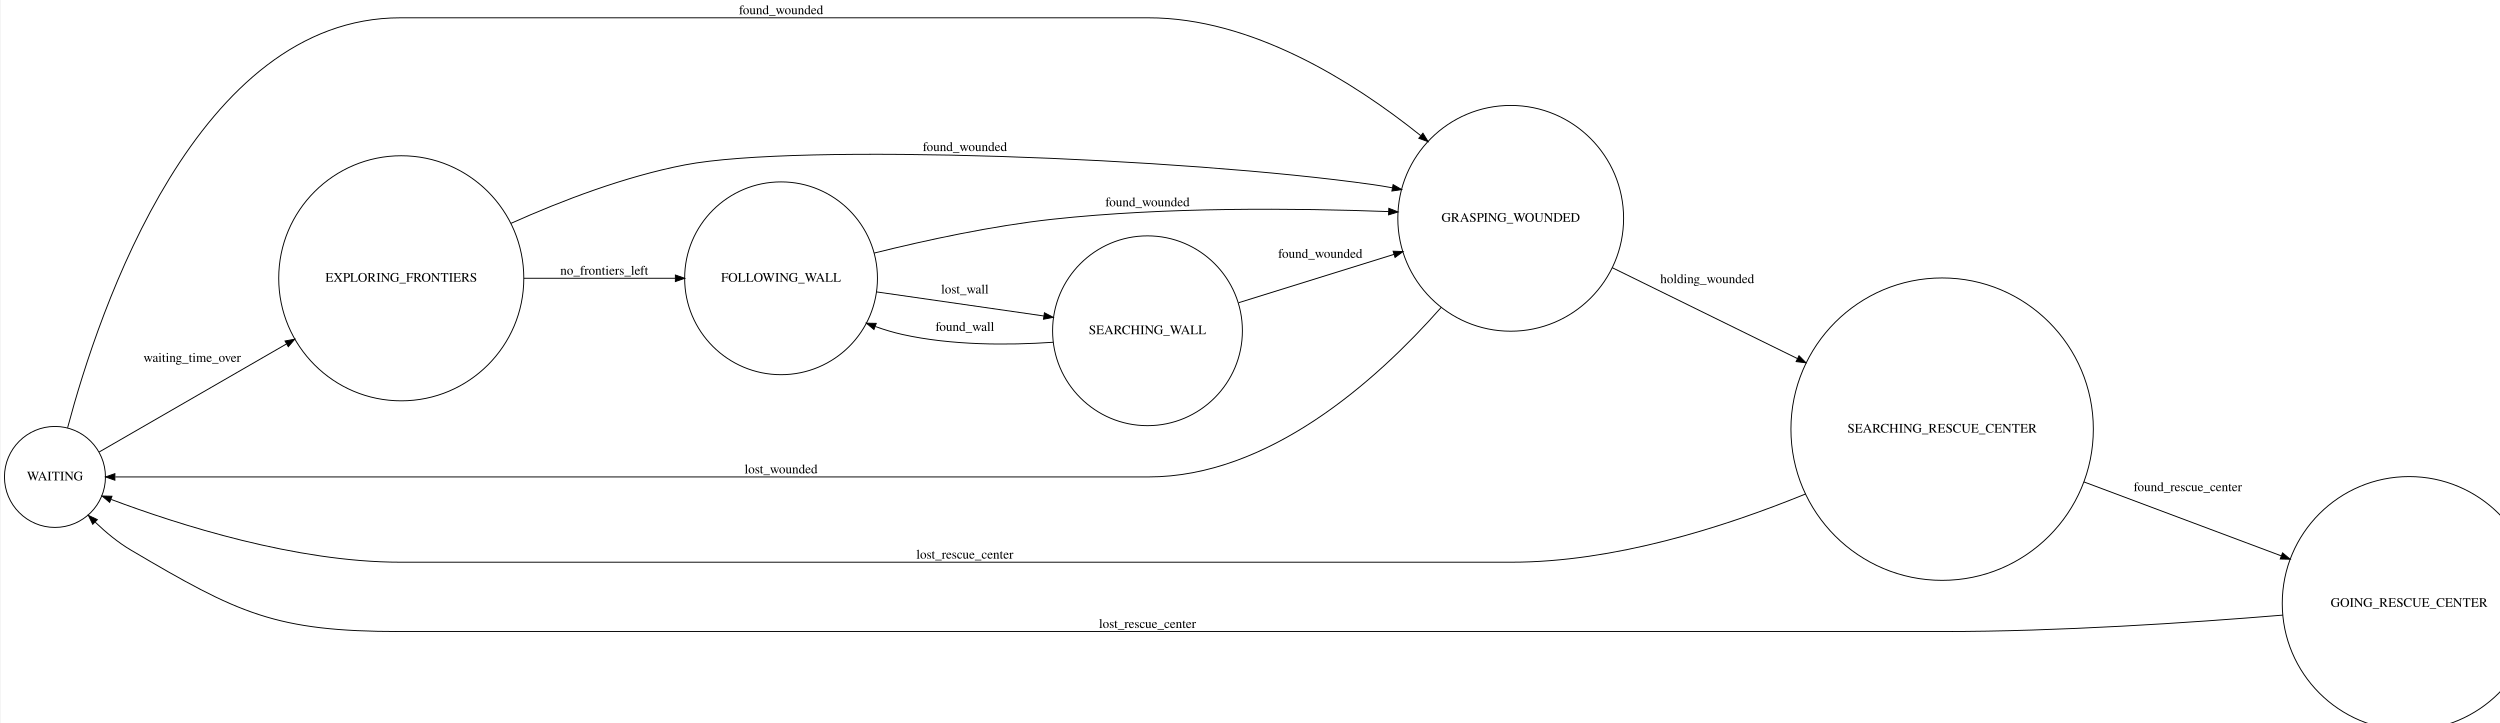
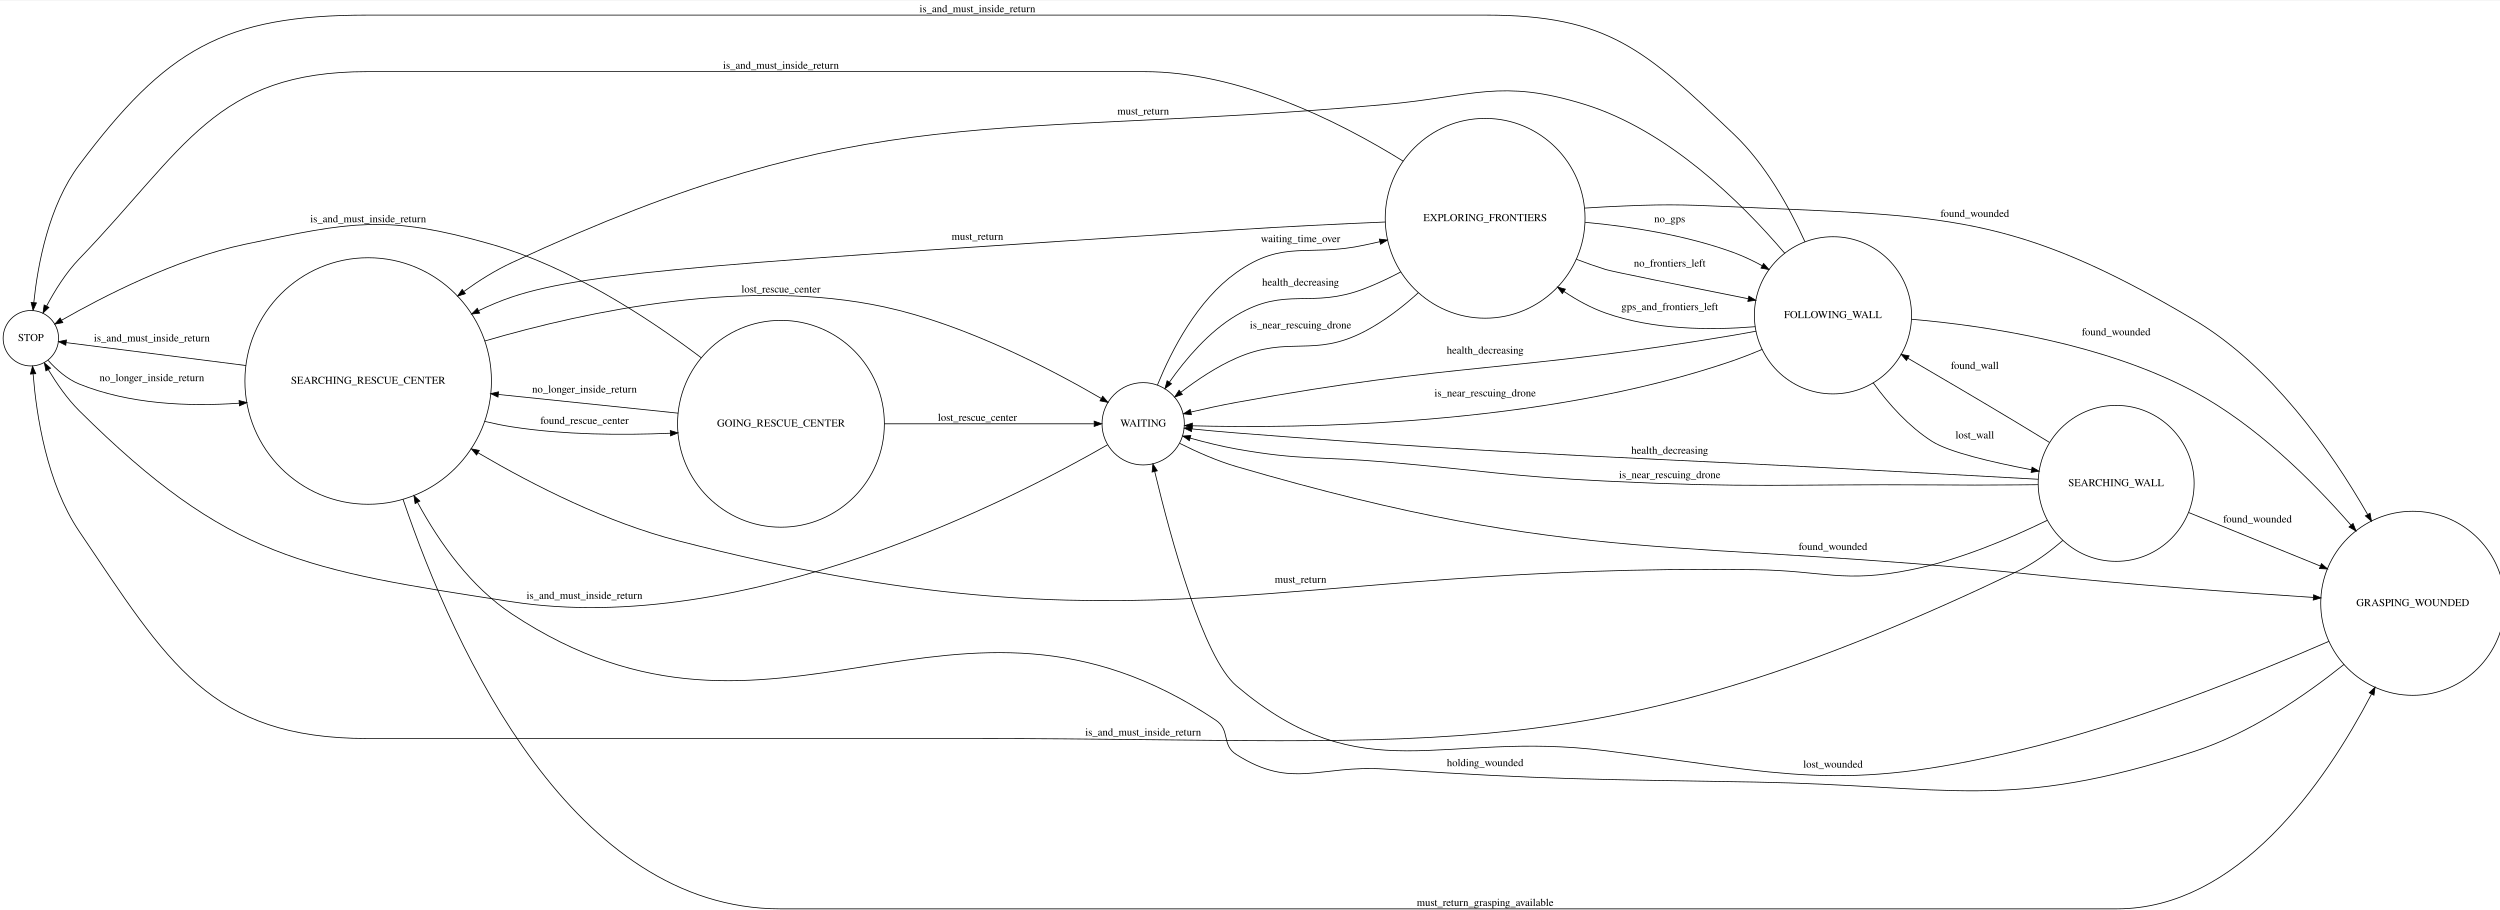
- <svg xmlns="http://www.w3.org/2000/svg" width="720pt" height="208pt" viewBox="0.00 0.00 720.00 208.11">
-   <g id="graph0" class="graph" transform="scale(0.27 0.27) rotate(0) translate(4 779.19)">
-     <polygon fill="white" stroke="transparent" points="-4,4 -4,-779.19 2705.56,-779.19 2705.56,4 -4,4" />
+ <svg xmlns="http://www.w3.org/2000/svg" width="720pt" height="262pt" viewBox="0.00 0.00 720.00 261.66">
+   <g id="graph0" class="graph" transform="scale(0.22 0.22) rotate(0) translate(4 1189)">
+     <polygon fill="white" stroke="transparent" points="-4,4 -4,-1189 3278.76,-1189 3278.76,4 -4,4" />
    <g id="node1" class="node">
-       <ellipse fill="none" stroke="black" cx="53.95" cy="-270.19" rx="53.89" ry="53.89" />
-       <text text-anchor="middle" x="53.95" y="-266.49" font-family="Times,serif" font-size="14.00">WAITING</text>
+       <ellipse fill="none" stroke="black" cx="36.4" cy="-747" rx="36.29" ry="36.29" />
+       <text text-anchor="middle" x="36.4" y="-743.3" font-family="Times,serif" font-size="14.00">STOP</text>
    </g>
    <g id="node2" class="node">
-       <ellipse fill="none" stroke="black" cx="1607.57" cy="-546.19" rx="120.48" ry="120.48" />
-       <text text-anchor="middle" x="1607.57" y="-542.49" font-family="Times,serif" font-size="14.00">GRASPING_WOUNDED</text>
+       <ellipse fill="none" stroke="black" cx="477.98" cy="-691" rx="161.37" ry="161.37" />
+       <text text-anchor="middle" x="477.98" y="-687.3" font-family="Times,serif" font-size="14.00">SEARCHING_RESCUE_CENTER</text>
    </g>
    <g id="edge1" class="edge">
-       <path fill="none" stroke="black" d="M67.43,-322.63C100.98,-449.03 205.58,-760.19 422.53,-760.19 422.53,-760.19 422.53,-760.19 1220.94,-760.19 1330.46,-760.19 1437.98,-693.38 1511.55,-634.42" />
-       <polygon fill="black" stroke="black" points="1513.89,-637.03 1519.46,-628.01 1509.49,-631.59 1513.89,-637.03" />
-       <text text-anchor="middle" x="828.86" y="-763.99" font-family="Times,serif" font-size="14.00">found_wounded</text>
+       <path fill="none" stroke="black" d="M59.02,-718.01C69.79,-706 83.9,-693.4 99.79,-687 164.94,-660.76 241.7,-657.21 308.91,-661.94" />
+       <polygon fill="black" stroke="black" points="308.94,-665.45 319.18,-662.73 309.48,-658.47 308.94,-665.45" />
+       <text text-anchor="middle" x="194.79" y="-690.8" font-family="Times,serif" font-size="14.00">no_longer_inside_return</text>
+     </g>
+     <g id="edge8" class="edge">
+       <path fill="none" stroke="black" d="M318.04,-711.25C234.43,-721.9 138.07,-734.17 82.79,-741.22" />
+       <polygon fill="black" stroke="black" points="82.1,-737.78 72.63,-742.51 82.99,-744.72 82.1,-737.78" />
+       <text text-anchor="middle" x="194.79" y="-742.8" font-family="Times,serif" font-size="14.00">is_and_must_inside_return</text>
    </g>
    <g id="node3" class="node">
-       <ellipse fill="none" stroke="black" cx="423.53" cy="-482.19" rx="130.78" ry="130.78" />
-       <text text-anchor="middle" x="423.53" y="-478.49" font-family="Times,serif" font-size="14.00">EXPLORING_FRONTIERS</text>
+       <ellipse fill="none" stroke="black" cx="1492.54" cy="-635" rx="53.89" ry="53.89" />
+       <text text-anchor="middle" x="1492.54" y="-631.3" font-family="Times,serif" font-size="14.00">WAITING</text>
+     </g>
+     <g id="edge9" class="edge">
+       <path fill="none" stroke="black" d="M630.75,-743.43C768.18,-783.66 975.72,-826.37 1153.54,-788 1259.83,-765.06 1372.91,-705.85 1437.61,-668.17" />
+       <polygon fill="black" stroke="black" points="1439.56,-671.09 1446.42,-663.01 1436.02,-665.05 1439.56,-671.09" />
+       <text text-anchor="middle" x="1018.35" y="-806.8" font-family="Times,serif" font-size="14.00">lost_rescue_center</text>
+     </g>
+     <g id="node4" class="node">
+       <ellipse fill="none" stroke="black" cx="3154.52" cy="-400" rx="120.48" ry="120.48" />
+       <text text-anchor="middle" x="3154.52" y="-396.3" font-family="Times,serif" font-size="14.00">GRASPING_WOUNDED</text>
+     </g>
+     <g id="edge7" class="edge">
+       <path fill="none" stroke="black" d="M523.51,-536.36C592.77,-332.66 747.22,0 1017.35,0 1017.35,0 1017.35,0 2767.24,0 2925.07,0 3038.86,-163.14 3100.48,-281.05" />
+       <polygon fill="black" stroke="black" points="3097.49,-282.89 3105.19,-290.17 3103.71,-279.68 3097.49,-282.89" />
+       <text text-anchor="middle" x="1940.18" y="-3.8" font-family="Times,serif" font-size="14.00">must_return_grasping_available</text>
+     </g>
+     <g id="node6" class="node">
+       <ellipse fill="none" stroke="black" cx="1018.35" cy="-635" rx="135.38" ry="135.38" />
+       <text text-anchor="middle" x="1018.35" y="-631.3" font-family="Times,serif" font-size="14.00">GOING_RESCUE_CENTER</text>
+     </g>
+     <g id="edge10" class="edge">
+       <path fill="none" stroke="black" d="M630.5,-638.12C642.46,-635.27 654.45,-632.83 666.16,-631 733.78,-620.43 809.62,-619.9 873.47,-622.63" />
+       <polygon fill="black" stroke="black" points="873.46,-626.13 883.61,-623.1 873.78,-619.14 873.46,-626.13" />
+       <text text-anchor="middle" x="761.16" y="-634.8" font-family="Times,serif" font-size="14.00">found_rescue_center</text>
+     </g>
+     <g id="edge3" class="edge">
+       <path fill="none" stroke="black" d="M1445.88,-607.51C1322.43,-536.42 970.8,-355.18 666.16,-402 394.21,-443.8 295.15,-458.24 99.79,-652 84.05,-667.62 70.1,-687.84 59.4,-705.61" />
+       <polygon fill="black" stroke="black" points="56.15,-704.24 54.12,-714.64 62.19,-707.78 56.15,-704.24" />
+       <text text-anchor="middle" x="761.16" y="-405.8" font-family="Times,serif" font-size="14.00">is_and_must_inside_return</text>
    </g>
    <g id="edge2" class="edge">
-       <path fill="none" stroke="black" d="M101.13,-296.82C151.05,-325.62 232.68,-372.7 301.18,-412.2" />
-       <polygon fill="black" stroke="black" points="299.48,-415.26 309.89,-417.22 302.98,-409.2 299.48,-415.26" />
-       <text text-anchor="middle" x="200.39" y="-392.99" font-family="Times,serif" font-size="14.00">waiting_time_over</text>
-     </g>
-     <g id="edge3" class="edge">
-       <path fill="none" stroke="black" d="M1533.45,-451.2C1463,-371.37 1348.55,-270.19 1220.94,-270.19 422.53,-270.19 422.53,-270.19 422.53,-270.19 315.78,-270.19 191.59,-270.19 118.34,-270.19" />
-       <polygon fill="black" stroke="black" points="117.9,-266.69 107.9,-270.19 117.9,-273.69 117.9,-266.69" />
-       <text text-anchor="middle" x="828.86" y="-273.99" font-family="Times,serif" font-size="14.00">lost_wounded</text>
-     </g>
-     <g id="node4" class="node">
-       <ellipse fill="none" stroke="black" cx="2068" cy="-321.19" rx="161.37" ry="161.37" />
-       <text text-anchor="middle" x="2068" y="-317.49" font-family="Times,serif" font-size="14.00">SEARCHING_RESCUE_CENTER</text>
+       <path fill="none" stroke="black" d="M1540.26,-609.39C1562.21,-598.41 1589.1,-586.43 1614.54,-579 2066.45,-447.11 2196.03,-486.32 2664.2,-437 2786.15,-424.15 2925.65,-414.06 3024.41,-407.68" />
+       <polygon fill="black" stroke="black" points="3024.69,-411.17 3034.44,-407.03 3024.24,-404.18 3024.69,-411.17" />
+       <text text-anchor="middle" x="2395.51" y="-469.8" font-family="Times,serif" font-size="14.00">found_wounded</text>
+     </g>
+     <g id="node5" class="node">
+       <ellipse fill="none" stroke="black" cx="1940.18" cy="-904" rx="130.78" ry="130.78" />
+       <text text-anchor="middle" x="1940.18" y="-900.3" font-family="Times,serif" font-size="14.00">EXPLORING_FRONTIERS</text>
    </g>
    <g id="edge4" class="edge">
-       <path fill="none" stroke="black" d="M1715.76,-493.58C1774.65,-464.68 1848.69,-428.33 1913.6,-396.48" />
-       <polygon fill="black" stroke="black" points="1915.26,-399.56 1922.7,-392.01 1912.18,-393.28 1915.26,-399.56" />
-       <text text-anchor="middle" x="1817.31" y="-476.99" font-family="Times,serif" font-size="14.00">holding_wounded</text>
-     </g>
-     <g id="edge8" class="edge">
-       <path fill="none" stroke="black" d="M540.62,-540.84C595.41,-565.33 662.59,-590.91 726.17,-603.19 847.43,-626.6 1257.4,-610.9 1460.33,-582.19 1467.11,-581.23 1474.04,-580.09 1481.01,-578.81" />
-       <polygon fill="black" stroke="black" points="1482.08,-582.17 1491.24,-576.86 1480.76,-575.3 1482.08,-582.17" />
-       <text text-anchor="middle" x="1025.05" y="-617.99" font-family="Times,serif" font-size="14.00">found_wounded</text>
-     </g>
-     <g id="node6" class="node">
-       <ellipse fill="none" stroke="black" cx="828.86" cy="-482.19" rx="102.88" ry="102.88" />
-       <text text-anchor="middle" x="828.86" y="-478.49" font-family="Times,serif" font-size="14.00">FOLLOWING_WALL</text>
-     </g>
-     <g id="edge9" class="edge">
-       <path fill="none" stroke="black" d="M554.36,-482.19C606.39,-482.19 665.76,-482.19 715.86,-482.19" />
-       <polygon fill="black" stroke="black" points="716.08,-485.69 726.08,-482.19 716.07,-478.69 716.08,-485.69" />
-       <text text-anchor="middle" x="640.17" y="-485.99" font-family="Times,serif" font-size="14.00">no_frontiers_left</text>
+       <path fill="none" stroke="black" d="M1511.22,-685.84C1529.77,-731.5 1563.44,-796.77 1614.54,-833 1676.84,-877.16 1707.94,-852.67 1782.54,-869 1789.03,-870.42 1795.68,-871.88 1802.38,-873.36" />
+       <polygon fill="black" stroke="black" points="1801.73,-876.8 1812.25,-875.54 1803.24,-869.96 1801.73,-876.8" />
+       <text text-anchor="middle" x="1698.54" y="-872.8" font-family="Times,serif" font-size="14.00">waiting_time_over</text>
+     </g>
+     <g id="edge6" class="edge">
+       <path fill="none" stroke="black" d="M3064.64,-320.05C3011.65,-277.66 2940.75,-229.59 2868.28,-206 2624.5,-126.64 2549.16,-161.49 2292.82,-166 2077.93,-169.78 2023.99,-168.79 1809.54,-183 1722.65,-188.76 1688.14,-155.47 1614.54,-202 1594.83,-214.46 1606.92,-234.02 1587.54,-247 1243.43,-477.43 1011.42,-157.3 666.16,-386 612.93,-421.26 572.27,-477.37 542.67,-531.91" />
+       <polygon fill="black" stroke="black" points="539.44,-530.52 537.82,-540.99 545.62,-533.81 539.44,-530.52" />
+       <text text-anchor="middle" x="1940.18" y="-186.8" font-family="Times,serif" font-size="14.00">holding_wounded</text>
    </g>
    <g id="edge5" class="edge">
-       <path fill="none" stroke="black" d="M1922.38,-252.06C1833.86,-215.95 1717.09,-179.19 1608.57,-179.19 422.53,-179.19 422.53,-179.19 422.53,-179.19 310.92,-179.19 185.69,-219.21 113.98,-246.17" />
-       <polygon fill="black" stroke="black" points="112.33,-243.05 104.23,-249.88 114.82,-249.59 112.33,-243.05" />
-       <text text-anchor="middle" x="1025.05" y="-182.99" font-family="Times,serif" font-size="14.00">lost_rescue_center</text>
-     </g>
-     <g id="node5" class="node">
-       <ellipse fill="none" stroke="black" cx="2566.37" cy="-135.19" rx="135.38" ry="135.38" />
-       <text text-anchor="middle" x="2566.37" y="-131.49" font-family="Times,serif" font-size="14.00">GOING_RESCUE_CENTER</text>
-     </g>
-     <g id="edge6" class="edge">
-       <path fill="none" stroke="black" d="M2219.27,-264.88C2286.31,-239.76 2364.7,-210.38 2429.91,-185.95" />
-       <polygon fill="black" stroke="black" points="2431.3,-189.17 2439.43,-182.38 2428.84,-182.61 2431.3,-189.17" />
-       <text text-anchor="middle" x="2330.18" y="-254.99" font-family="Times,serif" font-size="14.00">found_rescue_center</text>
-     </g>
-     <g id="edge7" class="edge">
-       <path fill="none" stroke="black" d="M2431.72,-122.73C2331.88,-114.48 2192.02,-105.19 2069,-105.19 422.53,-105.19 422.53,-105.19 422.53,-105.19 288.97,-105.19 249.9,-124.28 134.89,-192.19 121.33,-200.2 108.33,-210.97 96.89,-221.95" />
-       <polygon fill="black" stroke="black" points="94.25,-219.65 89.62,-229.17 99.18,-224.62 94.25,-219.65" />
-       <text text-anchor="middle" x="1219.94" y="-108.99" font-family="Times,serif" font-size="14.00">lost_rescue_center</text>
+       <path fill="none" stroke="black" d="M3044.72,-350.2C2941.91,-305.35 2782.23,-241.36 2637.2,-207 2403.93,-151.74 2335.66,-177.01 2097.82,-207 1881.44,-234.28 1780.94,-151.03 1614.54,-292 1571.11,-328.8 1528.83,-483.9 1507.63,-572.42" />
+       <polygon fill="black" stroke="black" points="1504.18,-571.8 1505.27,-582.34 1510.99,-573.42 1504.18,-571.8" />
+       <text text-anchor="middle" x="2395.51" y="-184.8" font-family="Times,serif" font-size="14.00">lost_wounded</text>
+     </g>
+     <g id="edge15" class="edge">
+       <path fill="none" stroke="black" d="M1832.96,-978.78C1745.94,-1032.69 1617.38,-1096 1493.54,-1096 476.98,-1096 476.98,-1096 476.98,-1096 277.08,-1096 238.6,-994.85 99.79,-851 82.42,-833 67.74,-809.31 56.98,-789.08" />
+       <polygon fill="black" stroke="black" points="60.03,-787.35 52.33,-780.07 53.81,-790.56 60.03,-787.35" />
+       <text text-anchor="middle" x="1018.35" y="-1099.8" font-family="Times,serif" font-size="14.00">is_and_must_inside_return</text>
+     </g>
+     <g id="edge16" class="edge">
+       <path fill="none" stroke="black" d="M1809.58,-899.15C1750.12,-896.64 1678.72,-893.2 1614.54,-889 962.67,-846.33 766.13,-834.71 666.16,-801 651.66,-796.11 637.05,-790 622.73,-783.19" />
+       <polygon fill="black" stroke="black" points="623.89,-779.86 613.36,-778.61 620.81,-786.15 623.89,-779.86" />
+       <text text-anchor="middle" x="1275.54" y="-875.8" font-family="Times,serif" font-size="14.00">must_return</text>
+     </g>
+     <g id="edge17" class="edge">
+       <path fill="none" stroke="black" d="M1829.75,-833.78C1814.29,-825.63 1798.28,-818.07 1782.54,-812 1711.38,-784.55 1680.14,-815.9 1614.54,-777 1578.63,-755.71 1548.21,-719.86 1526.86,-689.52" />
+       <polygon fill="black" stroke="black" points="1529.63,-687.37 1521.07,-681.12 1523.86,-691.34 1529.63,-687.37" />
+       <text text-anchor="middle" x="1698.54" y="-815.8" font-family="Times,serif" font-size="14.00">health_decreasing</text>
+     </g>
+     <g id="edge20" class="edge">
+       <path fill="none" stroke="black" d="M1852.72,-806.52C1831.47,-787.31 1807.58,-769.07 1782.54,-756 1714.93,-720.7 1684.44,-751.52 1614.54,-721 1588.79,-709.76 1563.03,-692.49 1541.93,-676.37" />
+       <polygon fill="black" stroke="black" points="1543.83,-673.41 1533.79,-670.03 1539.53,-678.94 1543.83,-673.41" />
+       <text text-anchor="middle" x="1698.54" y="-759.8" font-family="Times,serif" font-size="14.00">is_near_rescuing_drone</text>
+     </g>
+     <g id="edge14" class="edge">
+       <path fill="none" stroke="black" d="M2070.18,-917.34C2079.53,-918 2088.81,-918.57 2097.82,-919 2172.4,-922.56 2191.23,-922.36 2265.82,-919 2541.26,-906.58 2631.15,-911.68 2868.28,-771 2969.01,-711.25 3046.74,-601.15 3095.43,-516.36" />
+       <polygon fill="black" stroke="black" points="3098.59,-517.88 3100.49,-507.46 3092.51,-514.42 3098.59,-517.88" />
+       <text text-anchor="middle" x="2581.2" y="-905.8" font-family="Times,serif" font-size="14.00">found_wounded</text>
+     </g>
+     <g id="node7" class="node">
+       <ellipse fill="none" stroke="black" cx="2395.51" cy="-777" rx="102.88" ry="102.88" />
+       <text text-anchor="middle" x="2395.51" y="-773.3" font-family="Times,serif" font-size="14.00">FOLLOWING_WALL</text>
+     </g>
+     <g id="edge18" class="edge">
+       <path fill="none" stroke="black" d="M2071.07,-898.76C2131.72,-893.12 2204.01,-881.74 2265.82,-859 2278.32,-854.4 2290.88,-848.44 2302.99,-841.84" />
+       <polygon fill="black" stroke="black" points="2304.72,-844.88 2311.72,-836.93 2301.29,-838.78 2304.72,-844.88" />
+       <text text-anchor="middle" x="2181.82" y="-898.8" font-family="Times,serif" font-size="14.00">no_gps</text>
+     </g>
+     <g id="edge19" class="edge">
+       <path fill="none" stroke="black" d="M2059.53,-850.38C2072.32,-845.49 2085.25,-840.91 2097.82,-837 2107.05,-834.13 2203.76,-814.72 2284.3,-798.74" />
+       <polygon fill="black" stroke="black" points="2285.41,-802.09 2294.54,-796.71 2284.05,-795.22 2285.41,-802.09" />
+       <text text-anchor="middle" x="2181.82" y="-840.8" font-family="Times,serif" font-size="14.00">no_frontiers_left</text>
+     </g>
+     <g id="edge11" class="edge">
+       <path fill="none" stroke="black" d="M914.18,-721.29C842.15,-775.68 741,-840.94 639.16,-870 501.39,-909.32 457,-899.5 316.79,-870 226.28,-850.96 129.33,-800.71 76.78,-770.66" />
+       <polygon fill="black" stroke="black" points="78.22,-767.45 67.81,-765.48 74.72,-773.51 78.22,-767.45" />
+       <text text-anchor="middle" x="477.98" y="-898.8" font-family="Times,serif" font-size="14.00">is_and_must_inside_return</text>
    </g>
    <g id="edge12" class="edge">
-       <path fill="none" stroke="black" d="M928.21,-509.1C983.63,-522.88 1054.42,-538.21 1118.55,-545.19 1239.68,-558.38 1378.72,-557.06 1477.33,-553.38" />
-       <polygon fill="black" stroke="black" points="1477.49,-556.88 1487.35,-552.99 1477.22,-549.88 1477.49,-556.88" />
-       <text text-anchor="middle" x="1219.94" y="-558.99" font-family="Times,serif" font-size="14.00">found_wounded</text>
-     </g>
-     <g id="node7" class="node">
-       <ellipse fill="none" stroke="black" cx="1219.94" cy="-426.19" rx="101.28" ry="101.28" />
-       <text text-anchor="middle" x="1219.94" y="-422.49" font-family="Times,serif" font-size="14.00">SEARCHING_WALL</text>
+       <path fill="none" stroke="black" d="M883.84,-648.89C812.69,-656.29 724.42,-665.47 648.48,-673.37" />
+       <polygon fill="black" stroke="black" points="647.91,-669.91 638.32,-674.43 648.63,-676.87 647.91,-669.91" />
+       <text text-anchor="middle" x="761.16" y="-675.8" font-family="Times,serif" font-size="14.00">no_longer_inside_return</text>
    </g>
    <g id="edge13" class="edge">
-       <path fill="none" stroke="black" d="M930.56,-467.69C985.36,-459.81 1053.23,-450.04 1109.35,-441.96" />
-       <polygon fill="black" stroke="black" points="1109.93,-445.41 1119.33,-440.52 1108.94,-438.48 1109.93,-445.41" />
-       <text text-anchor="middle" x="1025.05" y="-465.99" font-family="Times,serif" font-size="14.00">lost_wall</text>
-     </g>
-     <g id="edge10" class="edge">
-       <path fill="none" stroke="black" d="M1317.26,-456.16C1367.45,-471.78 1429.4,-491.06 1483.08,-507.76" />
-       <polygon fill="black" stroke="black" points="1482.06,-511.11 1492.65,-510.74 1484.14,-504.43 1482.06,-511.11" />
-       <text text-anchor="middle" x="1404.33" y="-503.99" font-family="Times,serif" font-size="14.00">found_wounded</text>
-     </g>
-     <g id="edge11" class="edge">
-       <path fill="none" stroke="black" d="M1119.24,-413.91C1070.28,-410.59 1010.75,-410.62 958.55,-422.19 948.89,-424.33 939.1,-427.27 929.45,-430.71" />
-       <polygon fill="black" stroke="black" points="928,-427.52 919.87,-434.31 930.46,-434.08 928,-427.52" />
-       <text text-anchor="middle" x="1025.05" y="-425.99" font-family="Times,serif" font-size="14.00">found_wall</text>
+       <path fill="none" stroke="black" d="M1153.72,-635C1243.7,-635 1358.05,-635 1427.97,-635" />
+       <polygon fill="black" stroke="black" points="1428.37,-638.5 1438.37,-635 1428.37,-631.5 1428.37,-638.5" />
+       <text text-anchor="middle" x="1275.54" y="-638.8" font-family="Times,serif" font-size="14.00">lost_rescue_center</text>
+     </g>
+     <g id="edge27" class="edge">
+       <path fill="none" stroke="black" d="M2358.86,-873.21C2337.59,-920.32 2306.69,-975.11 2265.82,-1014 2149.86,-1124.36 2101.26,-1170 1941.18,-1170 476.98,-1170 476.98,-1170 476.98,-1170 288.06,-1170 213.31,-1125.01 99.79,-974 59.67,-920.62 45.35,-842.92 40.23,-793.68" />
+       <polygon fill="black" stroke="black" points="43.71,-793.25 39.28,-783.62 36.74,-793.91 43.71,-793.25" />
+       <text text-anchor="middle" x="1275.54" y="-1173.8" font-family="Times,serif" font-size="14.00">is_and_must_inside_return</text>
+     </g>
+     <g id="edge28" class="edge">
+       <path fill="none" stroke="black" d="M2332.46,-858.14C2273.89,-926.85 2179.08,-1019.39 2070.82,-1053 1959.92,-1087.43 1925.2,-1063.39 1809.54,-1053 1295.18,-1006.81 1134.42,-1063.8 666.16,-846 644.48,-835.91 623.22,-822.69 603.26,-808.22" />
+       <polygon fill="black" stroke="black" points="605.2,-805.31 595.08,-802.17 601.04,-810.93 605.2,-805.31" />
+       <text text-anchor="middle" x="1492.54" y="-1039.8" font-family="Times,serif" font-size="14.00">must_return</text>
+     </g>
+     <g id="edge30" class="edge">
+       <path fill="none" stroke="black" d="M2294.86,-756.2C2285.06,-754.36 2275.26,-752.59 2265.82,-751 1977.79,-702.5 1901.86,-715.54 1614.54,-663 1595.03,-659.43 1573.93,-654.82 1554.89,-650.36" />
+       <polygon fill="black" stroke="black" points="1555.67,-646.95 1545.14,-648.05 1554.06,-653.76 1555.67,-646.95" />
+       <text text-anchor="middle" x="1940.18" y="-726.8" font-family="Times,serif" font-size="14.00">health_decreasing</text>
+     </g>
+     <g id="edge32" class="edge">
+       <path fill="none" stroke="black" d="M2302.95,-732.43C2290.62,-727.19 2278.01,-722.22 2265.82,-718 2014.32,-630.96 1691.61,-628.79 1556.96,-632.37" />
+       <polygon fill="black" stroke="black" points="1556.72,-628.87 1546.82,-632.66 1556.92,-635.87 1556.72,-628.87" />
+       <text text-anchor="middle" x="1940.18" y="-670.8" font-family="Times,serif" font-size="14.00">is_near_rescuing_drone</text>
+     </g>
+     <g id="edge29" class="edge">
+       <path fill="none" stroke="black" d="M2498.31,-771.85C2597.85,-763.15 2751.13,-739.78 2868.28,-677 2948.36,-634.09 3021.5,-562.08 3073.66,-502.24" />
+       <polygon fill="black" stroke="black" points="3076.35,-504.48 3080.24,-494.63 3071.05,-499.9 3076.35,-504.48" />
+       <text text-anchor="middle" x="2766.24" y="-750.8" font-family="Times,serif" font-size="14.00">found_wounded</text>
+     </g>
+     <g id="edge33" class="edge">
+       <path fill="none" stroke="black" d="M2293.81,-762.1C2235.02,-757.26 2160.35,-757.89 2097.82,-780 2078.85,-786.71 2060.43,-796.74 2043.3,-808.25" />
+       <polygon fill="black" stroke="black" points="2041.21,-805.44 2034.99,-814.01 2045.2,-811.19 2041.21,-805.44" />
+       <text text-anchor="middle" x="2181.82" y="-783.8" font-family="Times,serif" font-size="14.00">gps_and_frontiers_left</text>
+     </g>
+     <g id="node8" class="node">
+       <ellipse fill="none" stroke="black" cx="2766.24" cy="-557" rx="102.08" ry="102.08" />
+       <text text-anchor="middle" x="2766.24" y="-553.3" font-family="Times,serif" font-size="14.00">SEARCHING_WALL</text>
+     </g>
+     <g id="edge31" class="edge">
+       <path fill="none" stroke="black" d="M2448.11,-688.73C2468.74,-660.36 2494.86,-631.31 2525.2,-612 2547.27,-597.95 2603.08,-584.77 2655.34,-574.83" />
+       <polygon fill="black" stroke="black" points="2656.2,-578.23 2665.39,-572.95 2654.91,-571.35 2656.2,-578.23" />
+       <text text-anchor="middle" x="2581.2" y="-615.8" font-family="Times,serif" font-size="14.00">lost_wall</text>
+     </g>
+     <g id="edge21" class="edge">
+       <path fill="none" stroke="black" d="M2696.46,-482.39C2678.59,-466.83 2658.36,-452.11 2637.2,-442 2084.51,-177.96 1889.06,-223 1276.54,-223 476.98,-223 476.98,-223 476.98,-223 270.56,-223 215.46,-323.03 99.79,-494 57.25,-556.88 43.67,-646.04 39.36,-700" />
+       <polygon fill="black" stroke="black" points="35.85,-700.08 38.62,-710.31 42.83,-700.58 35.85,-700.08" />
+       <text text-anchor="middle" x="1492.54" y="-226.8" font-family="Times,serif" font-size="14.00">is_and_must_inside_return</text>
+     </g>
+     <g id="edge22" class="edge">
+       <path fill="none" stroke="black" d="M2676.08,-508.64C2625.5,-483.96 2560.12,-456.56 2498.2,-444 2408.74,-425.85 2384.09,-442.77 2292.82,-444 1666.13,-452.45 1490.1,-325.67 883.16,-482 791.27,-505.67 696.63,-553.14 622.05,-596.86" />
+       <polygon fill="black" stroke="black" points="619.89,-594.08 613.06,-602.18 623.45,-600.1 619.89,-594.08" />
+       <text text-anchor="middle" x="1698.54" y="-426.8" font-family="Times,serif" font-size="14.00">must_return</text>
+     </g>
+     <g id="edge24" class="edge">
+       <path fill="none" stroke="black" d="M2664.21,-562.38C2621.34,-564.69 2570.83,-567.44 2525.2,-570 2120.42,-592.74 2018.71,-591.21 1614.54,-623 1595.63,-624.49 1575.09,-626.41 1556.39,-628.28" />
+       <polygon fill="black" stroke="black" points="1555.81,-624.82 1546.21,-629.31 1556.51,-631.78 1555.81,-624.82" />
+       <text text-anchor="middle" x="2181.82" y="-595.8" font-family="Times,serif" font-size="14.00">health_decreasing</text>
+     </g>
+     <g id="edge26" class="edge">
+       <path fill="none" stroke="black" d="M2663.9,-555.27C2654.87,-555.16 2645.87,-555.07 2637.2,-555 2587.42,-554.61 2574.98,-554.71 2525.2,-555 2335.24,-556.11 2287.55,-550.68 2097.82,-560 1969.37,-566.31 1937.66,-573.86 1809.54,-585 1722.87,-592.54 1700.18,-586.72 1614.54,-602 1594.64,-605.55 1573.27,-610.87 1554.1,-616.2" />
+       <polygon fill="black" stroke="black" points="1552.97,-612.88 1544.3,-618.98 1554.88,-619.62 1552.97,-612.88" />
+       <text text-anchor="middle" x="2181.82" y="-563.8" font-family="Times,serif" font-size="14.00">is_near_rescuing_drone</text>
+     </g>
+     <g id="edge23" class="edge">
+       <path fill="none" stroke="black" d="M2861.24,-518.79C2913.07,-497.73 2977.96,-471.35 3033.43,-448.81" />
+       <polygon fill="black" stroke="black" points="3035.01,-451.95 3042.96,-444.94 3032.37,-445.46 3035.01,-451.95" />
+       <text text-anchor="middle" x="2951.28" y="-505.8" font-family="Times,serif" font-size="14.00">found_wounded</text>
+     </g>
+     <g id="edge25" class="edge">
+       <path fill="none" stroke="black" d="M2678.97,-610.6C2665.04,-619.15 2650.74,-627.86 2637.2,-636 2590.12,-664.31 2537.5,-695.22 2493.5,-720.86" />
+       <polygon fill="black" stroke="black" points="2491.7,-717.86 2484.82,-725.91 2495.22,-723.91 2491.7,-717.86" />
+       <text text-anchor="middle" x="2581.2" y="-706.8" font-family="Times,serif" font-size="14.00">found_wall</text>
    </g>
  </g>
</svg>
